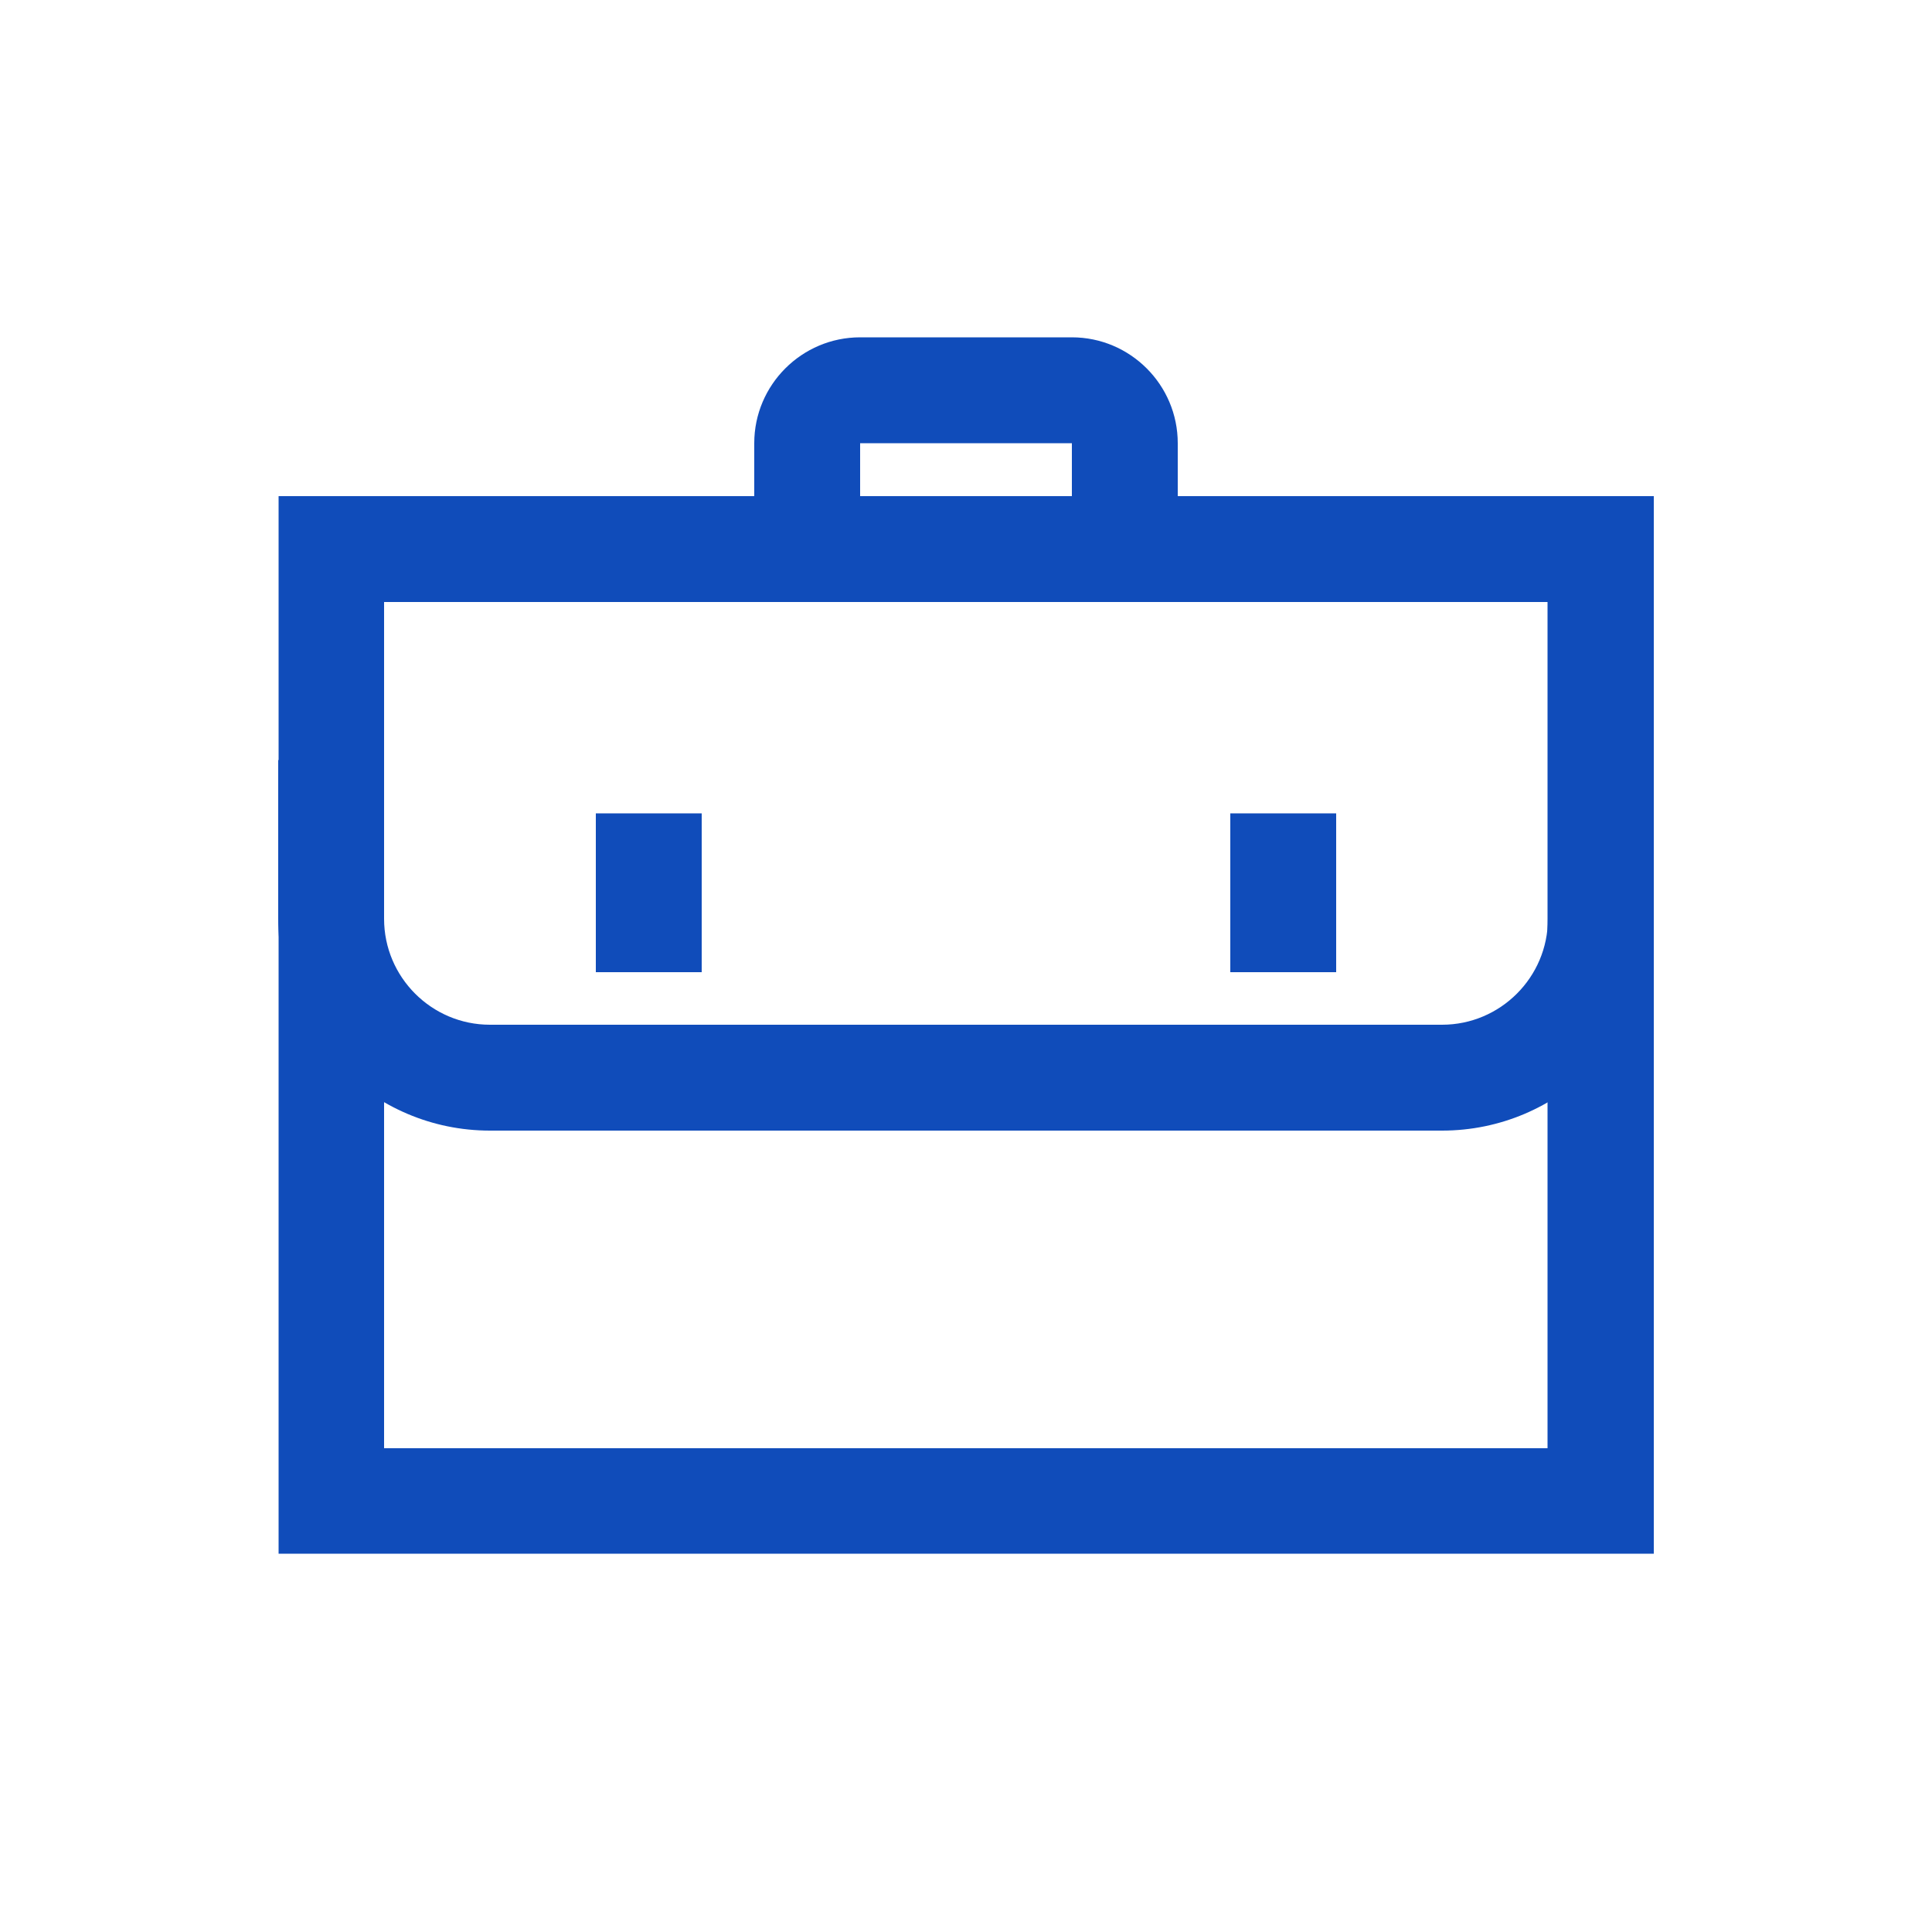
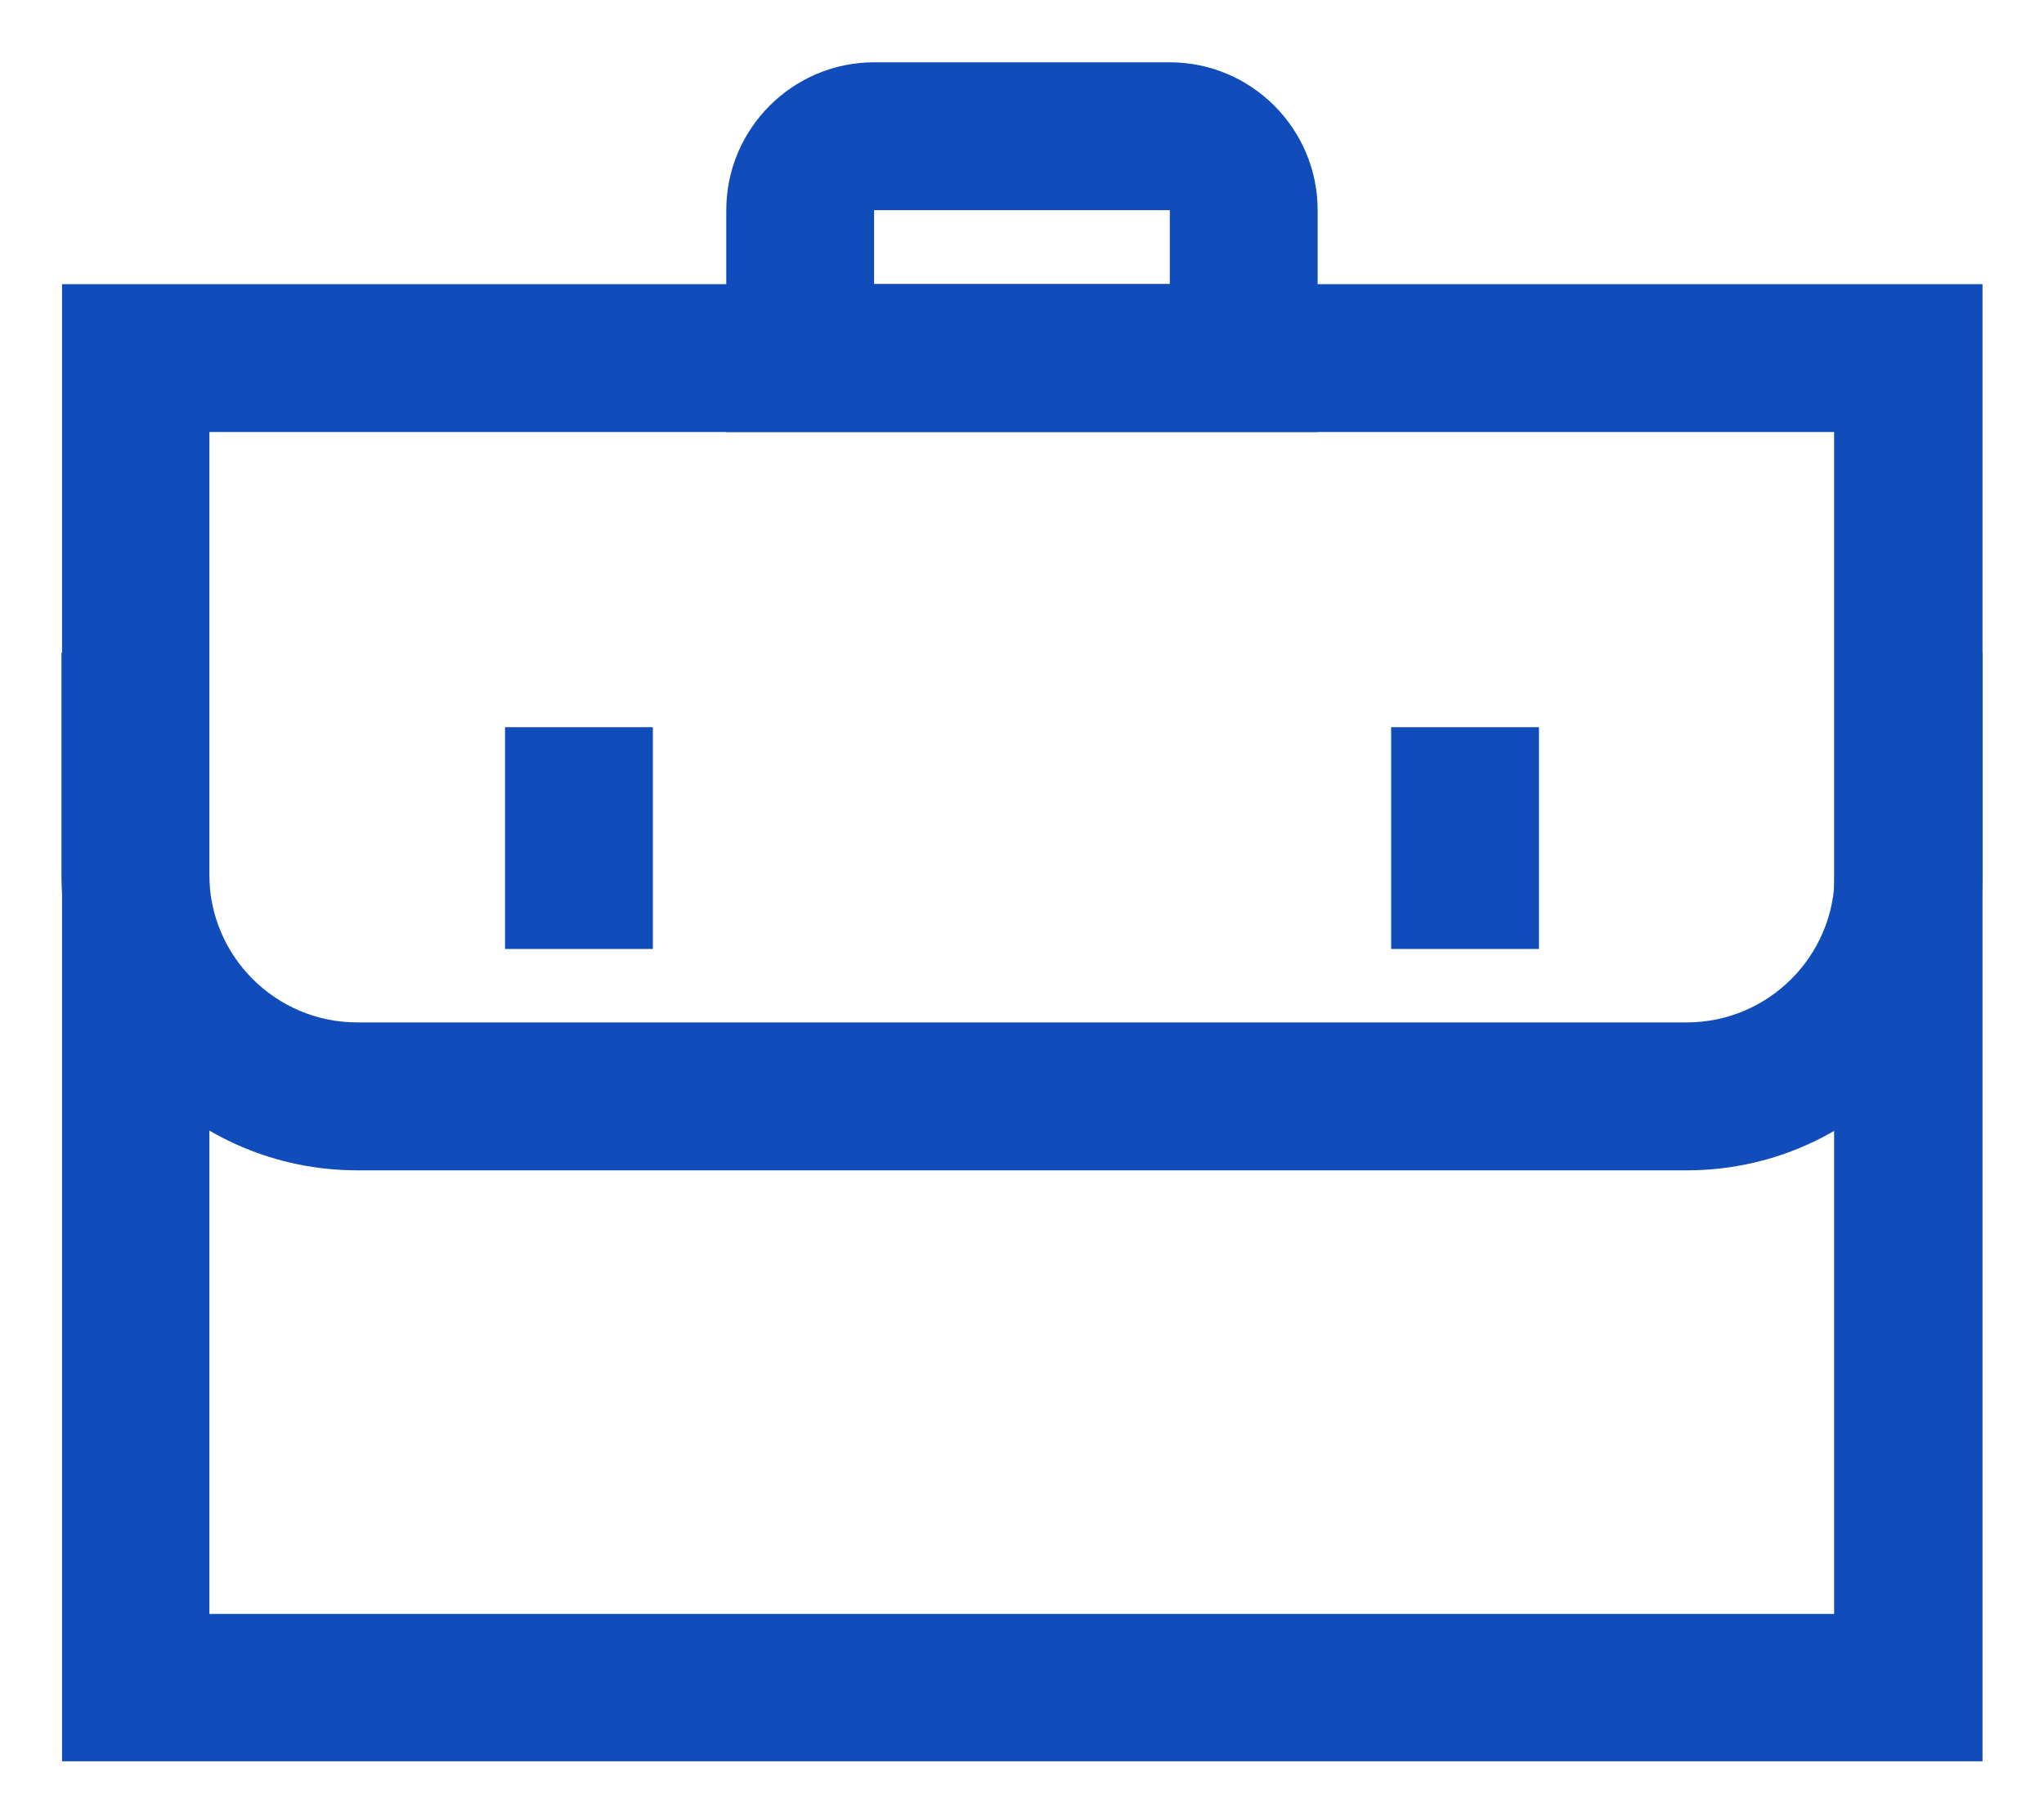
- <svg xmlns="http://www.w3.org/2000/svg" width="15" height="15" viewBox="0 0 15 15" fill="none">
-   <path d="M12.837 12.063H2.163V3.852H12.84V12.063H12.837ZM2.982 11.244H12.015V4.674H2.982V11.244Z" fill="#104CBA" />
-   <path d="M11.196 8.778H3.804C2.898 8.778 2.16 8.04 2.16 7.134V5.901H2.982V7.134C2.982 7.587 3.351 7.956 3.804 7.956H11.196C11.649 7.956 12.018 7.587 12.018 7.134V5.901H12.84V7.134C12.837 8.043 12.102 8.778 11.196 8.778Z" fill="#104CBA" />
-   <path d="M9.144 4.674H5.856V3.441C5.856 2.988 6.225 2.619 6.678 2.619H8.322C8.775 2.619 9.144 2.988 9.144 3.441V4.674ZM6.678 3.852H8.322V3.441H6.678V3.852Z" fill="#104CBA" />
-   <path d="M10.374 6.315H9.552V7.548H10.374V6.315Z" fill="#104CBA" />
-   <path d="M5.448 6.315H4.626V7.548H5.448V6.315Z" fill="#104CBA" />
+ <svg xmlns="http://www.w3.org/2000/svg" width="25" height="22" viewBox="0 0 25 22" fill="none">
+   <path d="M24.242 21.539H0.759V3.475H24.248V21.539H24.242ZM2.561 19.737H22.433V5.283H2.561V19.737Z" fill="#104CBA" />
+   <path d="M20.631 14.312H4.369C2.376 14.312 0.752 12.688 0.752 10.695V7.982H2.56V10.695C2.56 11.692 3.372 12.503 4.369 12.503H20.631C21.628 12.503 22.44 11.692 22.44 10.695V7.982H24.248V10.695C24.241 12.695 22.624 14.312 20.631 14.312Z" fill="#104CBA" />
+   <path d="M16.116 5.283H8.883V2.57C8.883 1.574 9.695 0.762 10.691 0.762H14.308C15.305 0.762 16.116 1.574 16.116 2.57V5.283ZM10.691 3.474H14.308V2.57H10.691V3.474Z" fill="#104CBA" />
+   <path d="M18.823 8.893H17.015V11.605H18.823V8.893Z" fill="#104CBA" />
+   <path d="M7.985 8.893H6.177V11.605H7.985V8.893Z" fill="#104CBA" />
</svg>
